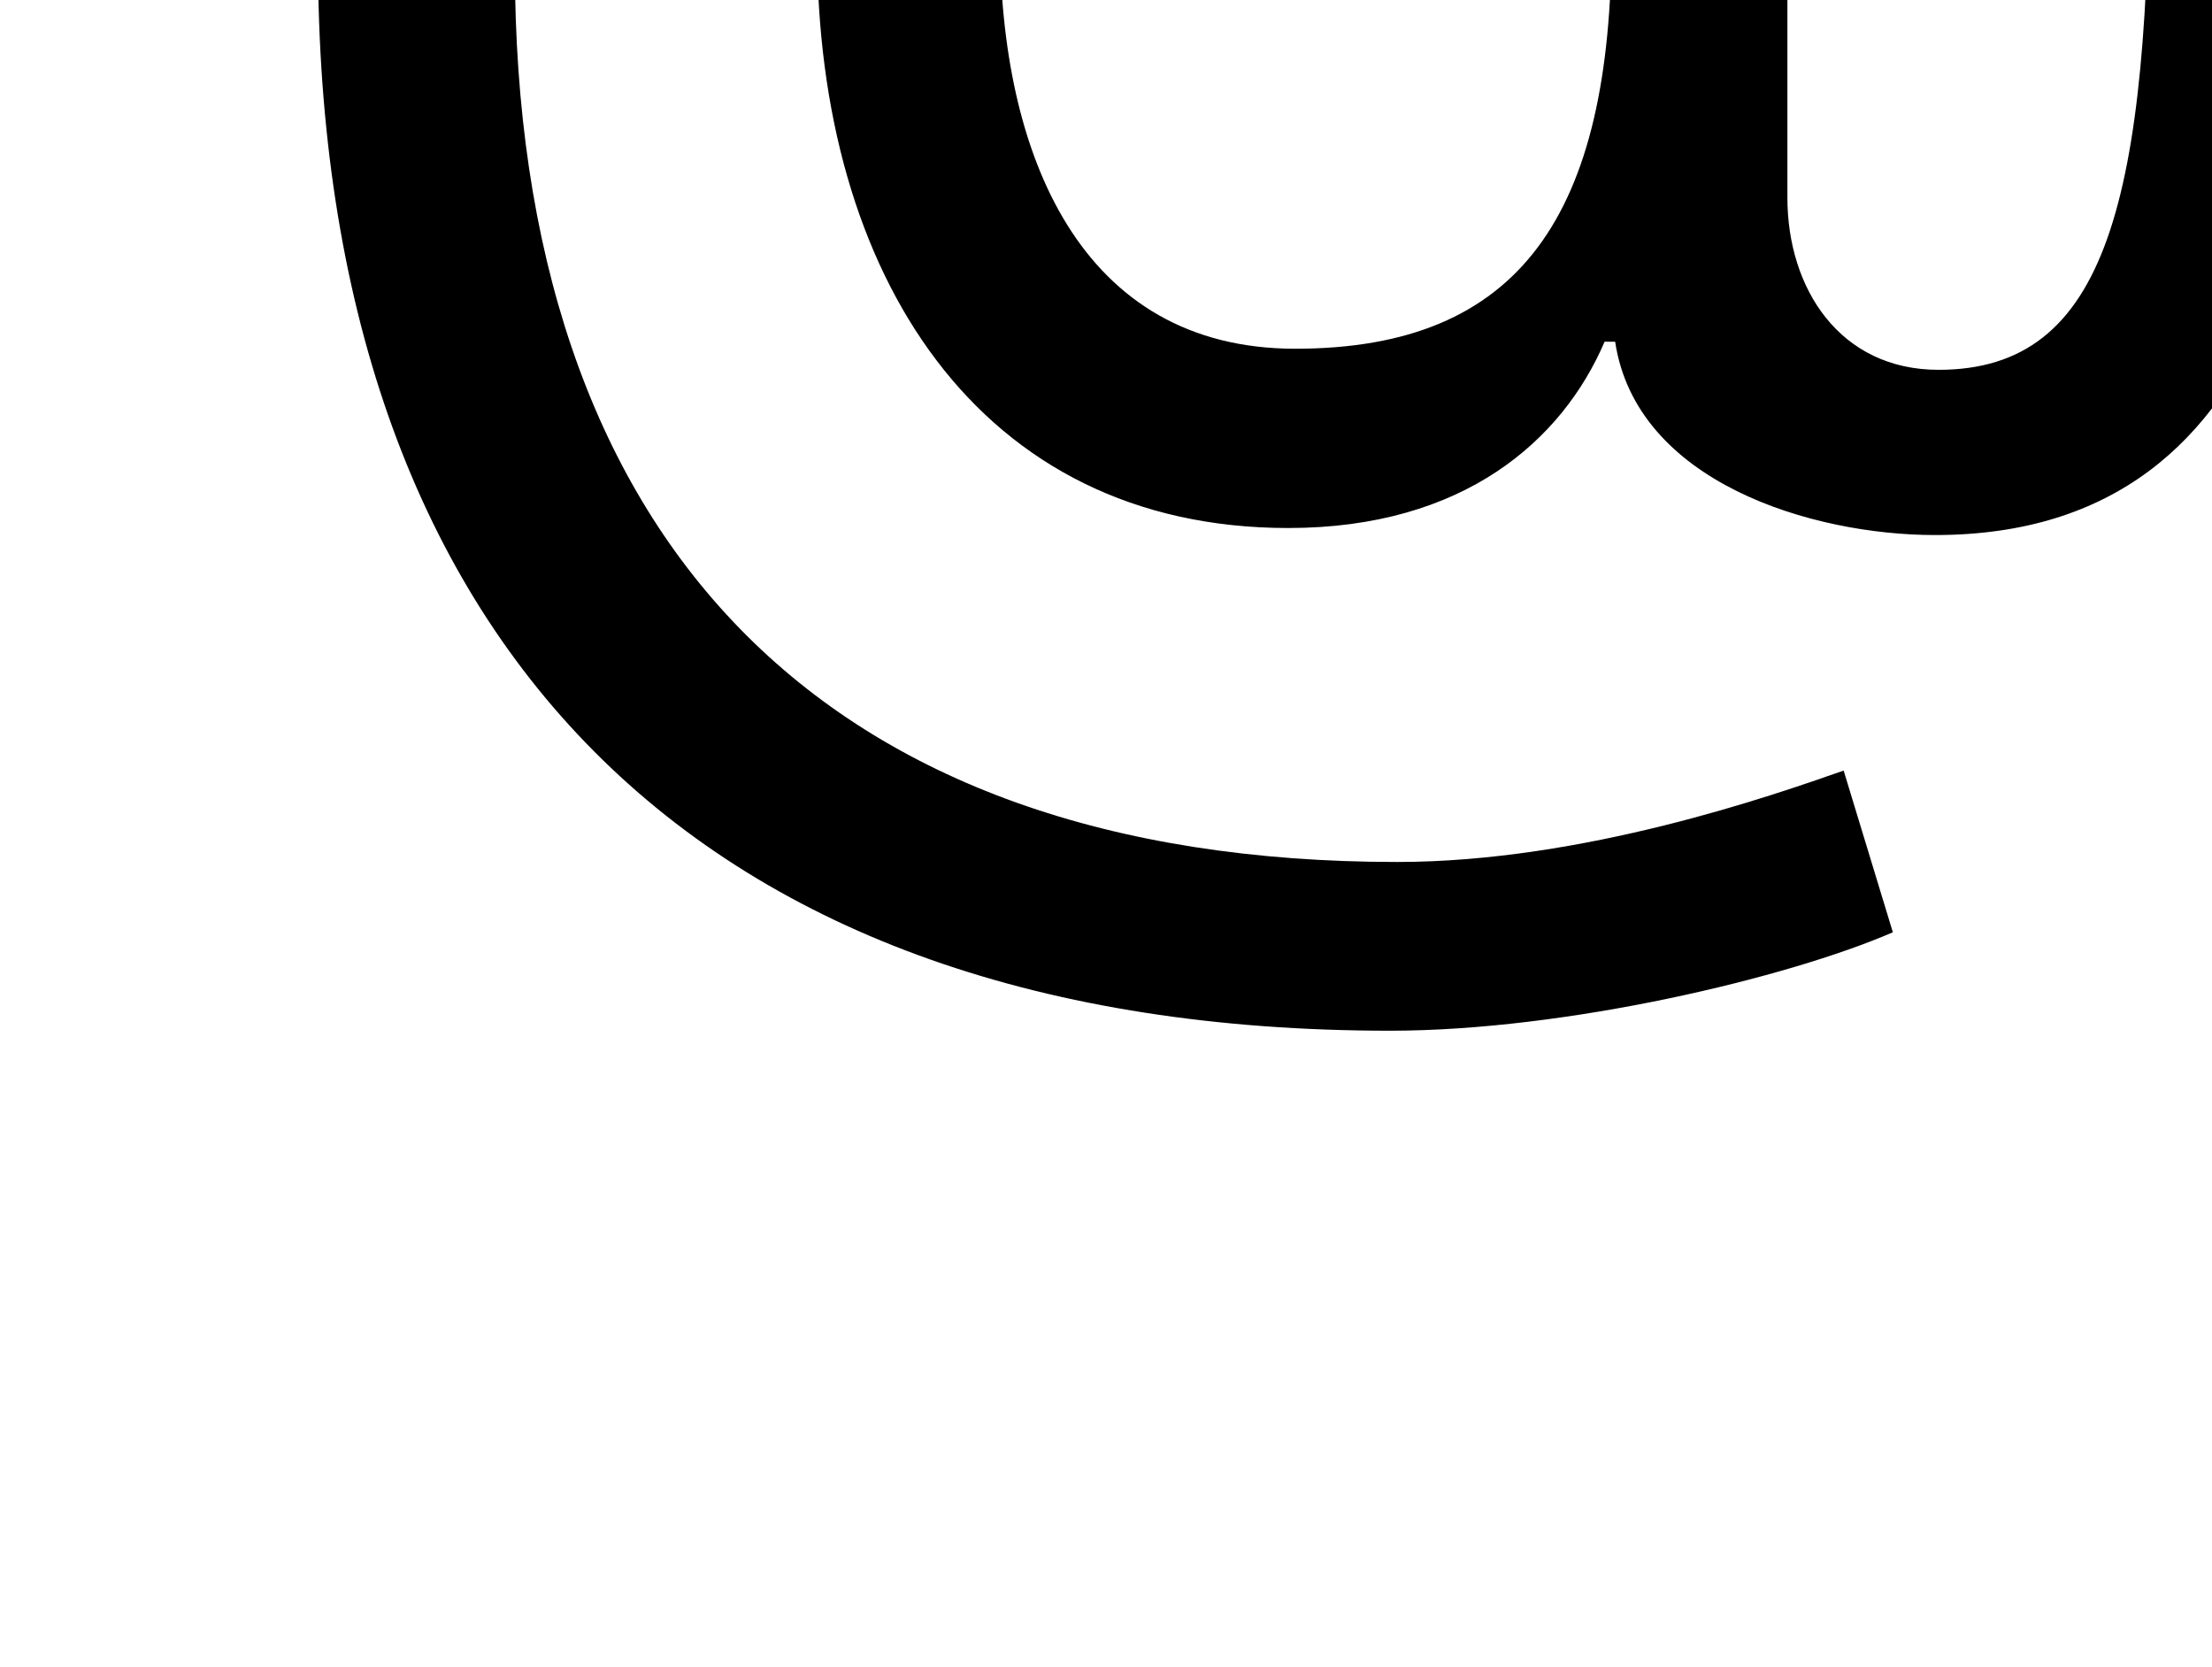
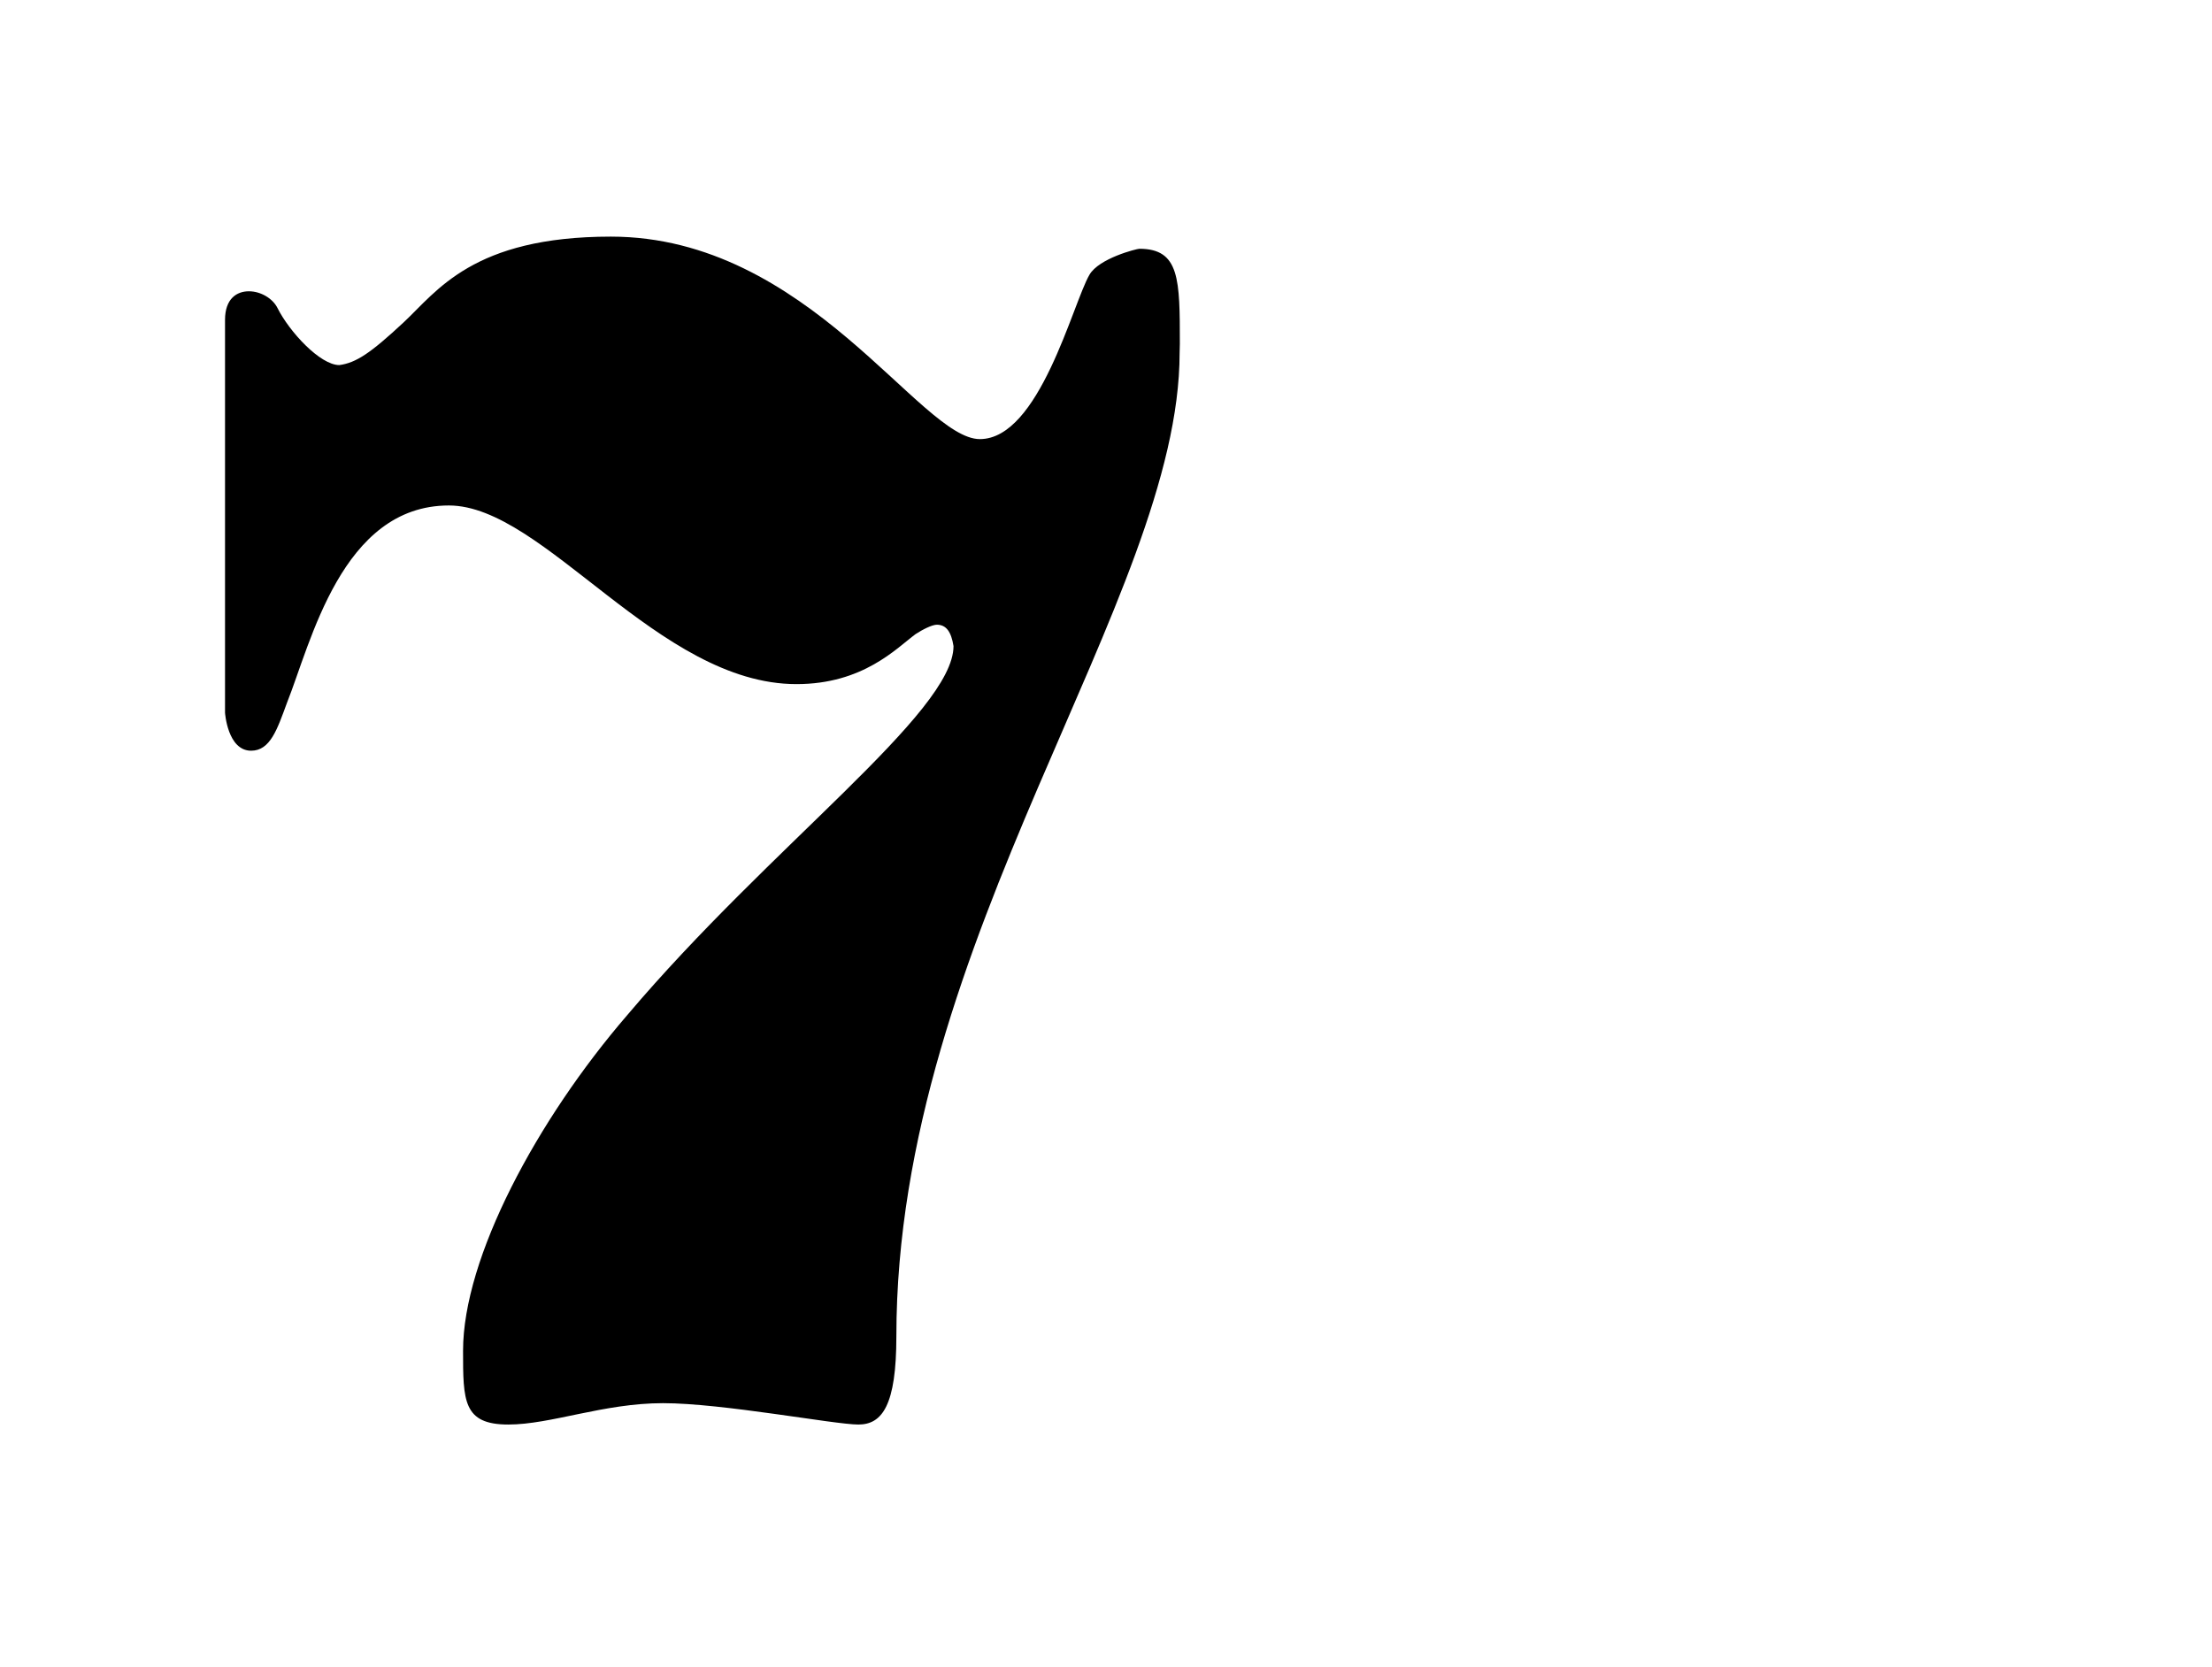
<svg xmlns="http://www.w3.org/2000/svg" width="9.832mm" height="7.408mm" viewBox="0 0 9.832 7.408" version="1.1" id="svg8">
  <defs id="defs2" />
  <g id="layer1" transform="translate(-73.36779,-58.02029)">
    <text xml:space="preserve" style="font-style:normal;font-weight:normal;font-size:10.583px;line-height:125%;font-family:sans-serif;letter-spacing:0px;word-spacing:0px;fill:#000000;fill-opacity:1;stroke:none;stroke-width:0.265px;stroke-linecap:butt;stroke-linejoin:miter;stroke-opacity:1" x="93.244" y="56.966" id="text16">
      <tspan id="tspan14" x="93.244" y="56.966" style="stroke-width:0.265px" />
    </text>
-     <text xml:space="preserve" style="font-style:normal;font-variant:normal;font-weight:normal;font-stretch:normal;font-size:10.583px;line-height:125%;font-family:Bravura;-inkscape-font-specification:'Bravura, Normal';font-variant-ligatures:normal;font-variant-caps:normal;font-variant-numeric:normal;font-variant-east-asian:normal;letter-spacing:0px;word-spacing:0px;fill:#000000;fill-opacity:1;stroke:none;stroke-width:0.265px;stroke-linecap:butt;stroke-linejoin:miter;stroke-opacity:1" x="74.156" y="61.708" id="text20">
-       <tspan id="tspan836" x="74.156" y="61.708"></tspan>
-     </text>
+     <g aria-label="" id="text20" style="font-style:normal;font-variant:normal;font-weight:normal;font-stretch:normal;font-size:10.583px;line-height:125%;font-family:Bravura;-inkscape-font-specification:'Bravura, Normal';font-variant-ligatures:normal;font-variant-caps:normal;font-variant-numeric:normal;font-variant-east-asian:normal;letter-spacing:0px;word-spacing:0px;fill:#000000;fill-opacity:1;stroke:none;stroke-width:0.265px;stroke-linecap:butt;stroke-linejoin:miter;stroke-opacity:1">
+       <path d="m 78.612,59.549 c 0,-0.286 0,-0.423 -0.18,-0.423 -0.011,0 -0.18,0.042 -0.222,0.116 -0.074,0.127 -0.222,0.73 -0.487,0.73 -0.265,0 -0.762,-0.9 -1.64,-0.9 -0.614,0 -0.773,0.243 -0.921,0.381 -0.148,0.138 -0.212,0.18 -0.286,0.19 -0.085,0 -0.222,-0.148 -0.275,-0.254 -0.021,-0.042 -0.074,-0.074 -0.127,-0.074 -0.053,0 -0.106,0.032 -0.106,0.127 v 1.746 c 0,0 0.011,0.169 0.116,0.169 0.085,0 0.116,-0.095 0.159,-0.212 0.106,-0.265 0.243,-0.878 0.72,-0.878 0.423,0 0.931,0.794 1.545,0.794 0.296,0 0.444,-0.159 0.529,-0.222 0.032,-0.021 0.074,-0.042 0.095,-0.042 0.042,0 0.064,0.032 0.074,0.095 0,0.296 -0.815,0.889 -1.45,1.64 -0.402,0.466 -0.73,1.079 -0.73,1.492 0,0.222 0,0.328 0.201,0.328 0.19,0 0.423,-0.095 0.688,-0.095 0.265,0 0.762,0.095 0.868,0.095 0.106,0 0.169,-0.085 0.169,-0.392 0,-1.767 1.259,-3.281 1.259,-4.371 z" id="path4956" />
+     </g>
  </g>
</svg>
